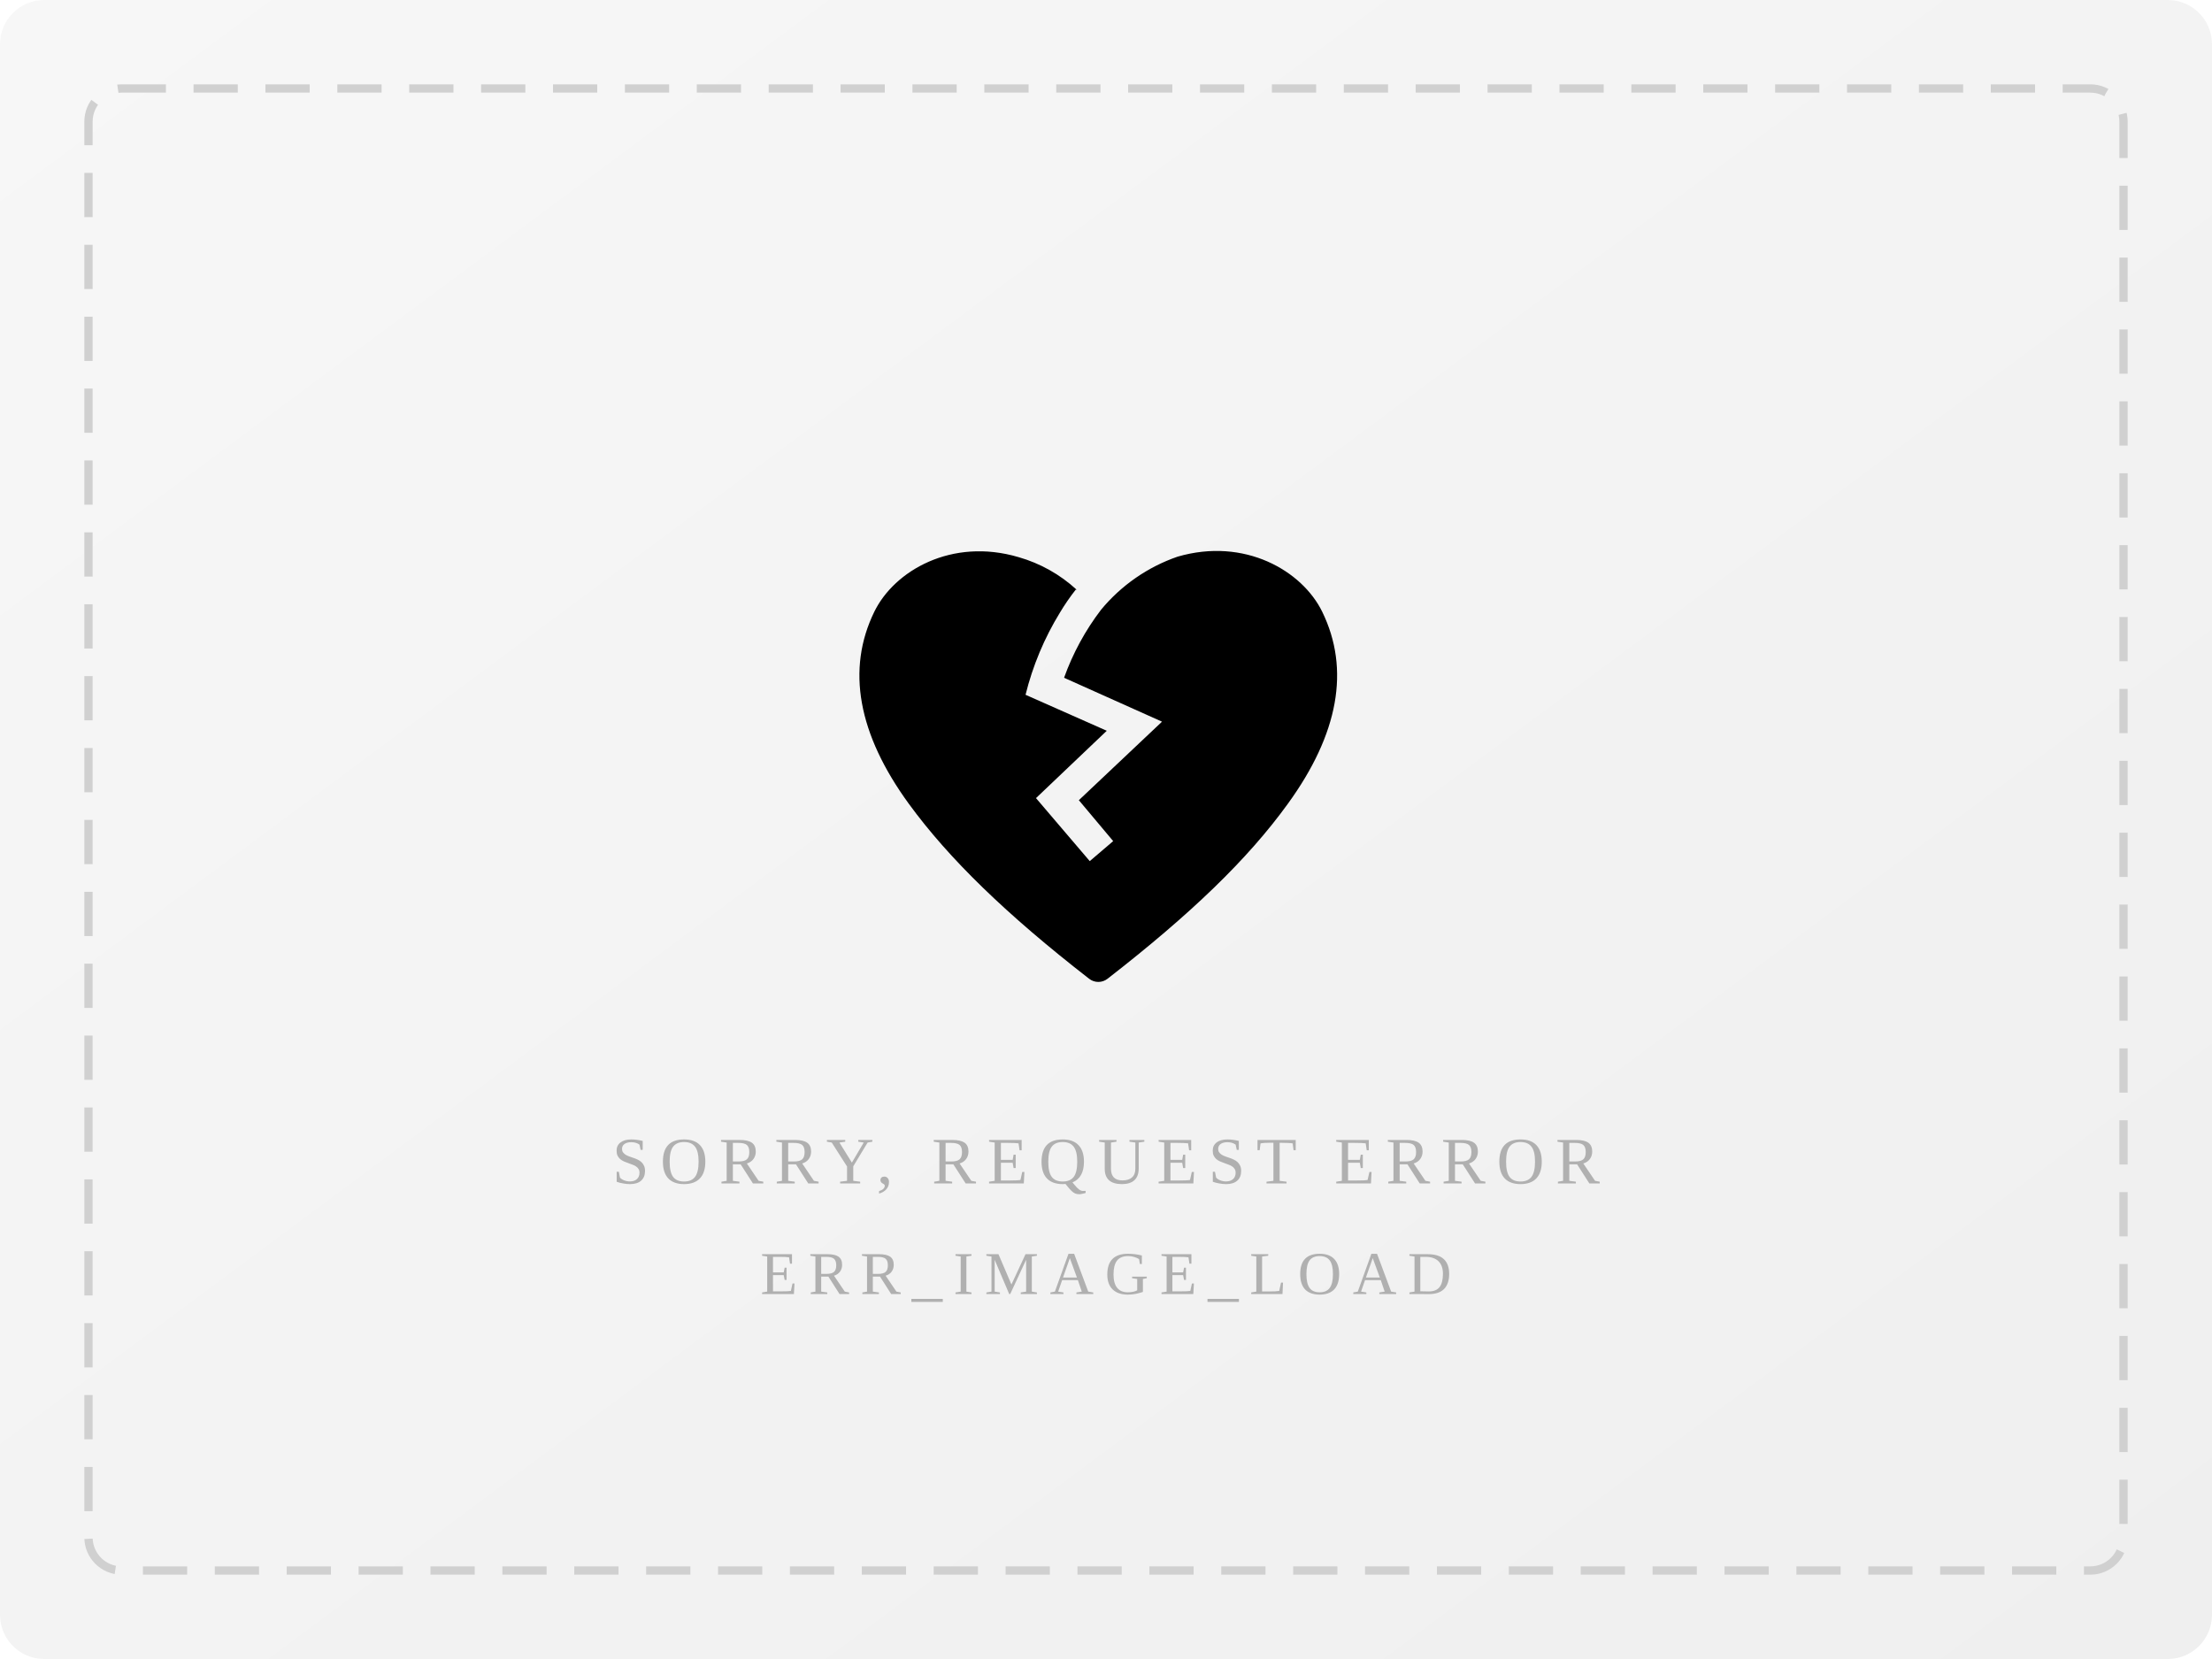
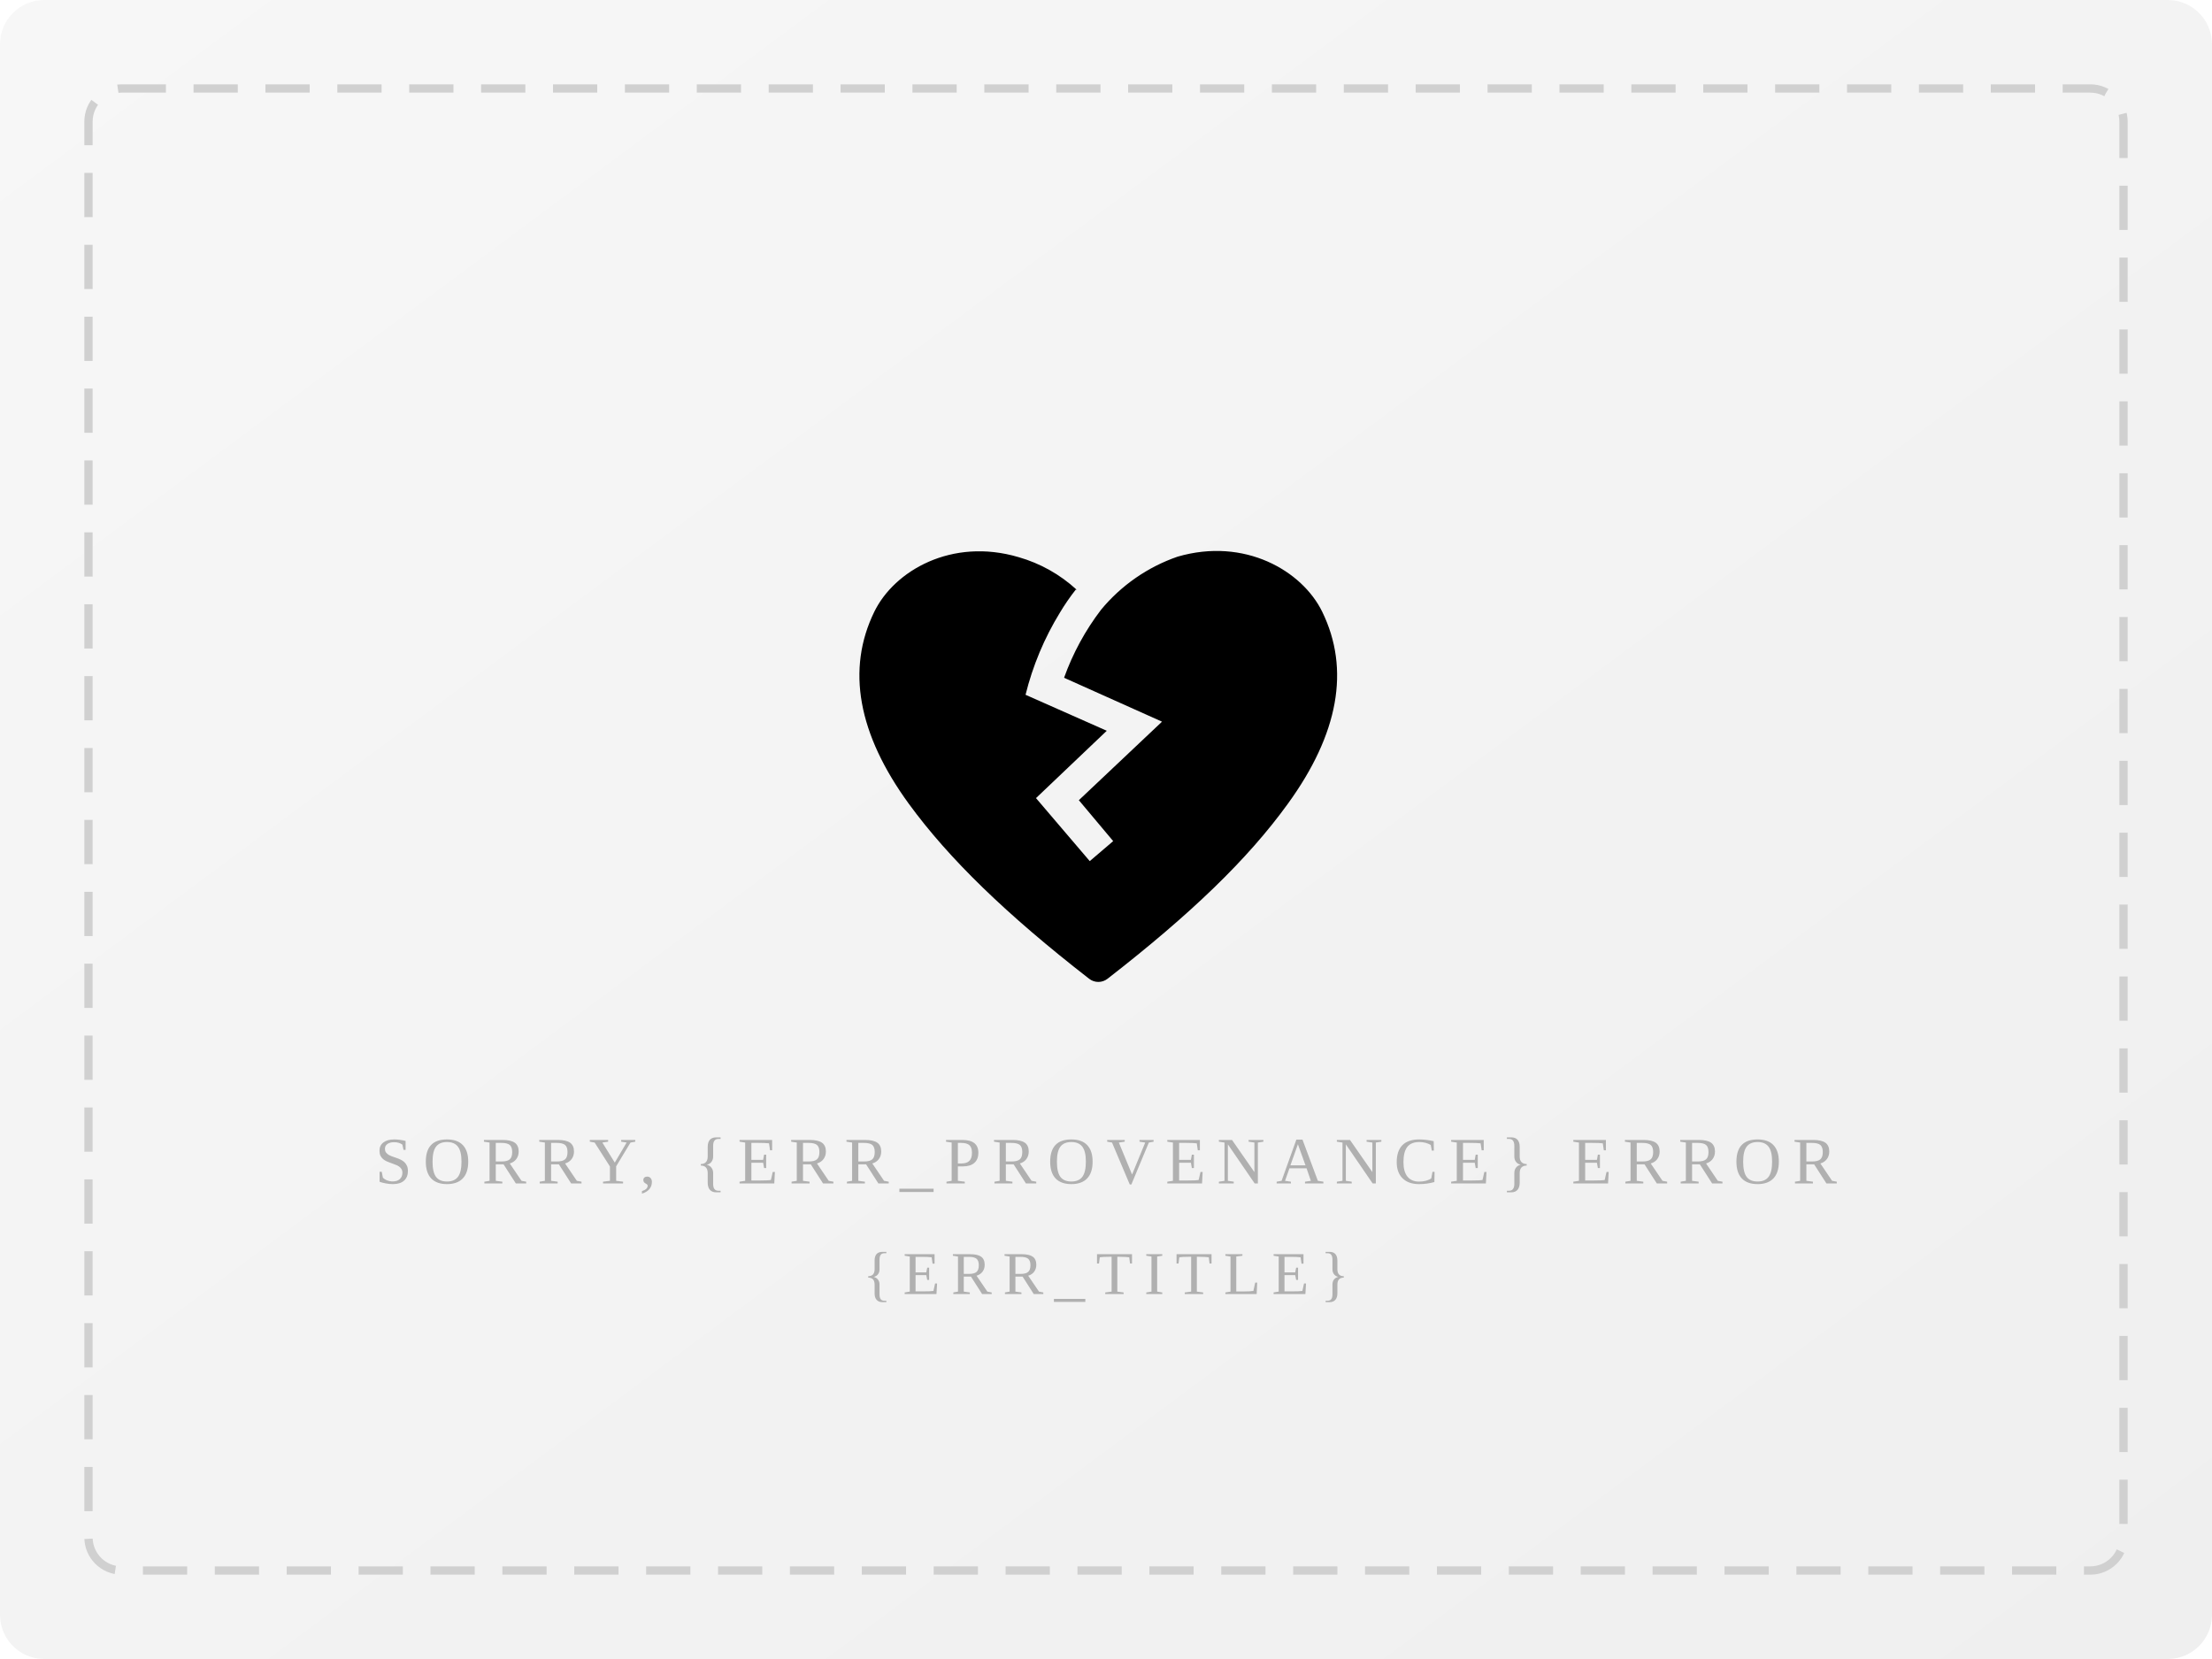
<svg xmlns="http://www.w3.org/2000/svg" viewBox="0 0 400 300">
  <defs>
    <linearGradient id="bgGrad" x1="0%" y1="0%" x2="100%" y2="100%">
      <stop offset="0%" style="stop-color:#f7f7f7;stop-opacity:1" />
      <stop offset="100%" style="stop-color:#efefef;stop-opacity:1" />
    </linearGradient>
  </defs>
  <rect width="400" height="300" fill="url(#bgGrad)" rx="8" />
  <rect x="16" y="16" width="368" height="268" rx="6" fill="none" stroke="#d0d0d0" stroke-width="1.5" stroke-dasharray="8 5" />
  <g transform="translate(150, 90)">
    <path d="M 89.1 20.628 c -3.618 -7.425 -14.04 -13.5 -26.163 -9.963 A 31.185 31.185 90 0 0 49.113 20.25 a 45.603 45.603 90 0 0 -6.696 12.312 L 60.129 40.5 L 45.09 54.702 L 51.3 62.1 l -4.239 3.618 l -9.72 -11.394 l 12.798 -12.177 l -14.688 -6.507 a 52.623 52.623 90 0 1 6.21 -14.85 a 39.879 39.879 90 0 1 2.862 -4.158 l 0.162 0 a 26.082 26.082 90 0 0 -10.503 -5.886 C 22.113 7.182 11.718 13.203 8.1 20.628 c -5.076 10.395 -2.97 22.086 6.264 34.749 C 21.6 65.286 31.941 75.33 46.953 86.994 a 2.7 2.7 90 0 0 3.321 0 c 14.985 -11.637 25.353 -21.6 32.589 -31.617 C 92.07 42.714 94.176 31.023 89.1 20.628 Z" />
  </g>
-   <text x="200" y="214" font-family="'Georgia', 'Times New Roman', serif" font-size="12" letter-spacing="2" fill="#b0b0b0" text-anchor="middle" font-weight="400">SORRY, REQUEST ERROR</text>
-   <text x="200" y="234" font-family="'Georgia', 'Times New Roman', serif" font-size="11" letter-spacing="2" fill="#b0b0b0" text-anchor="middle">ERR_IMAGE_LOAD</text>
+   <text x="200" y="214" font-family="'Georgia', 'Times New Roman', serif" font-size="12" letter-spacing="2" fill="#b0b0b0" text-anchor="middle" font-weight="400">SORRY, {ERR_PROVENANCE} ERROR</text>
+   <text x="200" y="234" font-family="'Georgia', 'Times New Roman', serif" font-size="11" letter-spacing="2" fill="#b0b0b0" text-anchor="middle">{ERR_TITLE}</text>
</svg>
